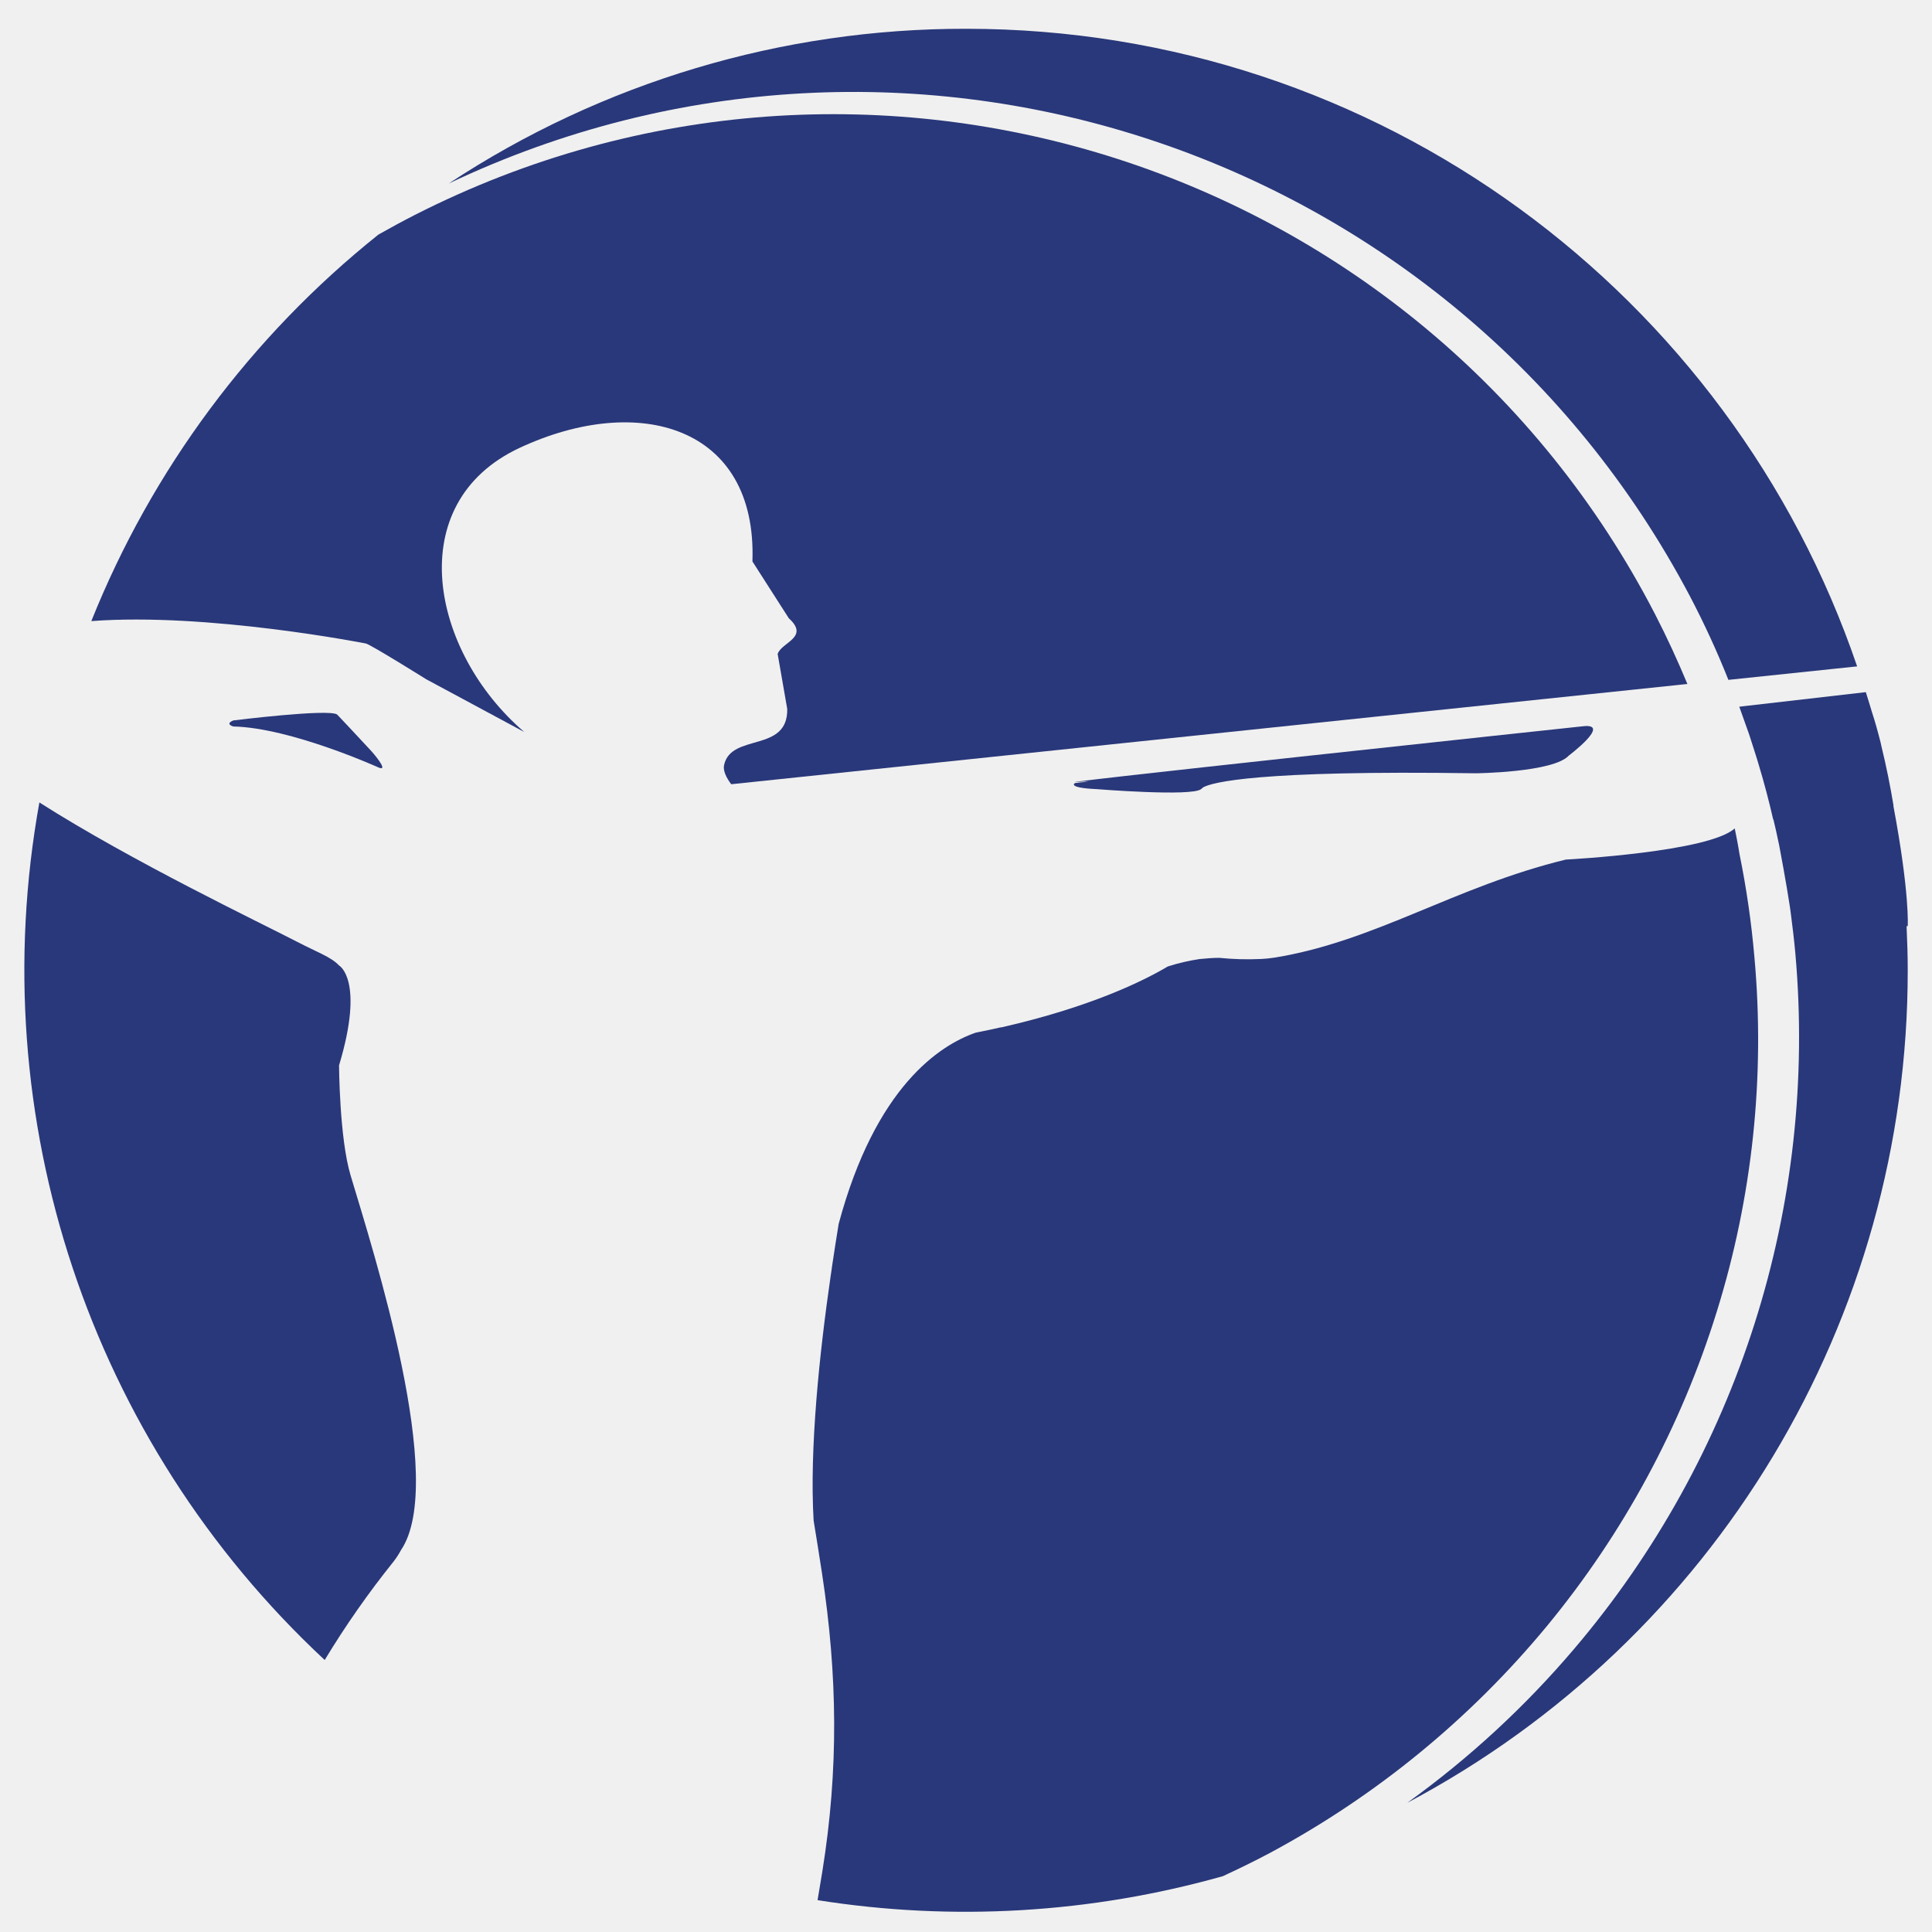
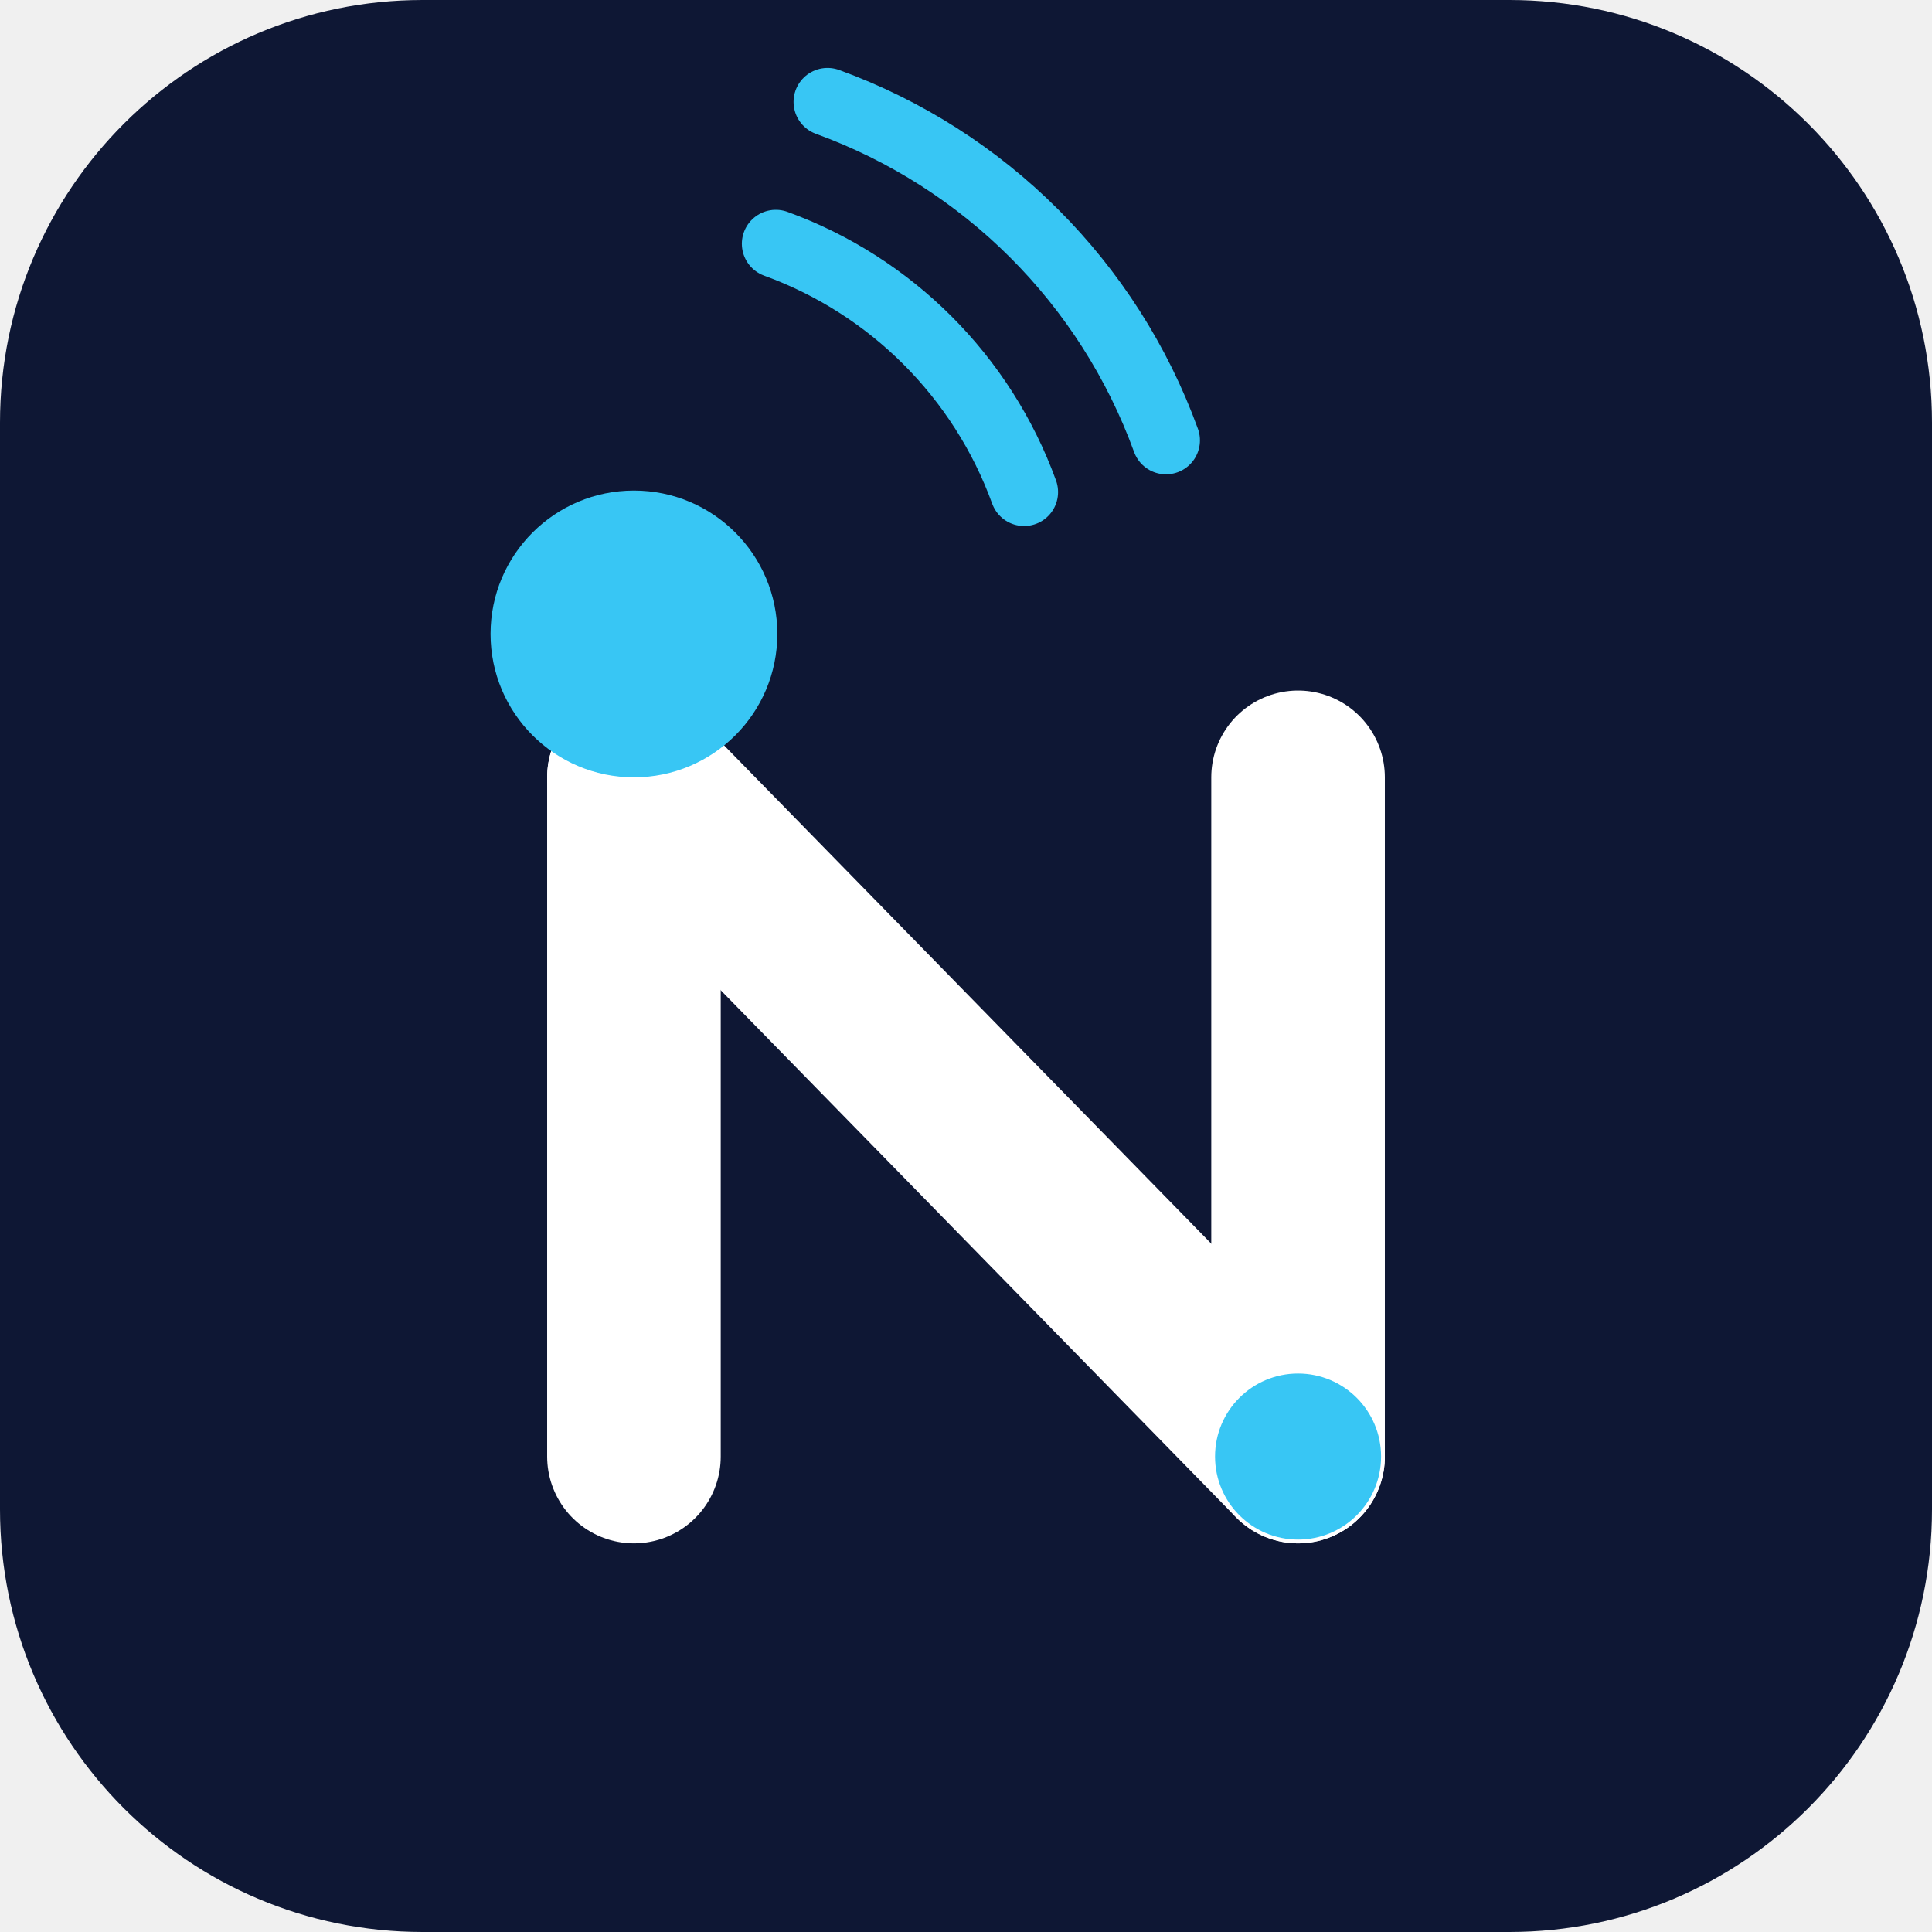
- <svg xmlns="http://www.w3.org/2000/svg" viewBox="1201.88 12.65 402.82 402.82">
-   <g fill="#29387A">
-     <path d="M1547,140.79A192.69,192.69,0,0,0,1288.4,57.45c-2.57,1.31-5.11,2.69-7.62,4.11a196.92,196.92,0,0,0-59.86,80.59c24.23-1.84,57.25,4.67,57.25,4.67,1.17.32,12.57,7.45,12.57,7.45l20.45,11c-19.52-16.73-25.72-47.72-.93-59.26s49.5-4.5,48.5,23.7l7.59,11.85c4.41,4-1.55,5-2.33,7.44l2,11.47c.15,9.21-11.7,4.95-13.17,11.69-.27,1.15.48,2.68,1.49,4l199.36-20.9C1551.67,150.38,1549.44,145.53,1547,140.79Z" />
-     <path d="M1272.57,234.79c5.39-17.9,0-20.84,0-20.84h0c-1.66-1.78-4.6-2.78-8.69-4.91-7.83-4.06-34.47-16.77-53.79-29.08a196.56,196.56,0,0,0,59.49,178.8,188.23,188.23,0,0,1,14.28-20.43,16.38,16.38,0,0,0,1.62-2.48c9.64-14.2-5.67-62-10.5-78.13C1272.65,250,1272.57,234.79,1272.57,234.79Z" />
-     <path d="M1430.49,177.18s19.89,1.6,21.81,0l.46-.38c1.84-1,11-3.6,56.86-2.92,0,0,16.16-.18,19.35-3.69,0,0,9-6.78,3-6.12,0,0-122.37,13.07-104.07,11.52l1,0-2.89.33S1424.25,176.89,1430.49,177.18Z" />
-     <path d="M1280.94,172.73c2.12.75-1.59-3.43-1.59-3.43-3.32-3.61-7.19-7.68-7.19-7.68-1.83-1.23-21.63,1.24-21.63,1.24-1.85.76,0,1.26,0,1.26C1262.57,164.39,1280.94,172.73,1280.94,172.73Z" />
-     <path d="M1524.39,351.71a192.79,192.79,0,0,0,35.42-65.53,190.81,190.81,0,0,0,7.86-74,188.74,188.74,0,0,0-3.1-21.43h0s-.3-2-1-5.38c-5.37,4.89-34.39,6.46-35.22,6.5-23.26,5.66-39.62,17-60.72,20.44-.92.15-1.86.23-2.8.29v0h-.09a58.75,58.75,0,0,1-8.64-.24c-1.3,0-2.68.11-4.1.25a42.15,42.15,0,0,0-6.62,1.54c-5.2,3.08-16.18,8.48-34.69,12.7v0h-.15c-1.52.35-3.08.68-4.7,1h0l-.53.11c-7.46,2.59-20.87,11.22-28.57,39.87-.45,2.77-.92,5.76-1.39,8.91-.07.65-.17,1.23-.26,1.81-2.35,16.23-4.46,36.14-3.57,51.14.57,3.53,1.18,7.19,1.74,10.94,3.26,21.3,3.49,41,.08,62.2l-1,6a197.52,197.52,0,0,0,84.51-5c3.3-1.53,6.57-3.12,9.78-4.83A193.74,193.74,0,0,0,1524.39,351.71Z" />
-     <path d="M1403.29,18.65a195.41,195.41,0,0,0-107.86,32.27A197,197,0,0,1,1554.25,137q4.45,8.49,8,17.4l26.84-2.81C1562.76,74.27,1489.53,18.65,1403.29,18.65Z" />
-     <path d="M1596.68,180.63c-.66-4-1.51-8.25-2.52-12.36l-.17-.79h0c-.57-2.25-1.18-4.45-1.86-6.52v0c-.38-1.34-.82-2.66-1.23-4l-24.95,2.87-1.43.17q1,2.79,2,5.62l.16.48c.53,1.58,1,3.17,1.52,4.76.13.42.26.85.39,1.3q1.7,5.64,3,11.36h.05c.39,1.62.76,3.27,1.1,4.93h0l.06.25c.25,1.33,1.53,8.1,2.27,13,.06.48.13,1,.2,1.46.36,2.76.69,5.52.94,8.3a196.87,196.87,0,0,1-46.14,145,195.47,195.47,0,0,1-34.77,32.07A196.32,196.32,0,0,0,1599.64,215c0-3.09-.1-6.17-.24-9.22l.24-.06s.44-6.77-3-25.09Z" />
+ <svg xmlns="http://www.w3.org/2000/svg" viewBox="0 0 512 512">
+   <rect width="512" height="512" rx="112" fill="#0E1734" />
+   <g fill="none" stroke="#FFFFFF" stroke-width="46" stroke-linecap="round" stroke-linejoin="round">
+     <path d="M168 206 V386" />
+     <path d="M168 206 L344 386" />
+     <path d="M344 386 V206" />
  </g>
+   <g fill="none" stroke="#38C6F4" stroke-width="18" stroke-linecap="round">
+     <path d="M205.6 64.6 A110 110 0 0 1 271.4 130.4" />
+     <path d="M219.3 27.0 A150 150 0 0 1 309.0 116.7" />
+   </g>
+   <circle cx="168" cy="168" r="38" fill="#38C6F4" />
+   <circle cx="344" cy="386" r="22" fill="#38C6F4" />
</svg>
